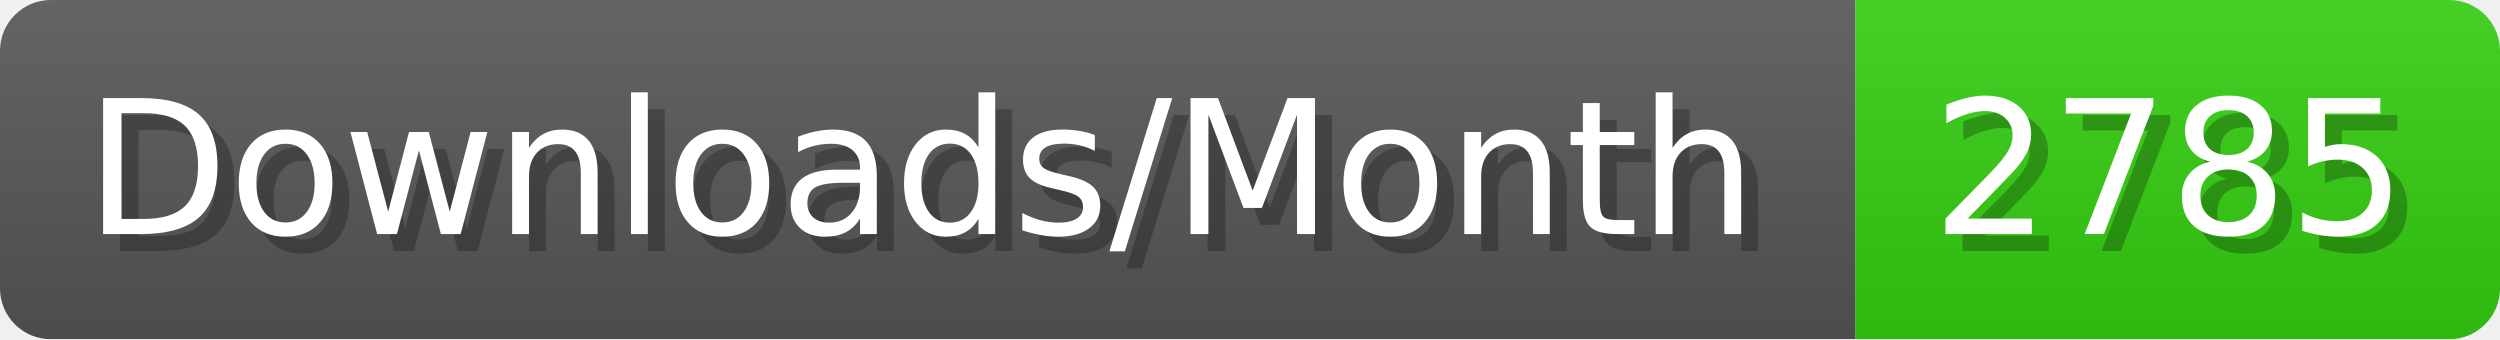
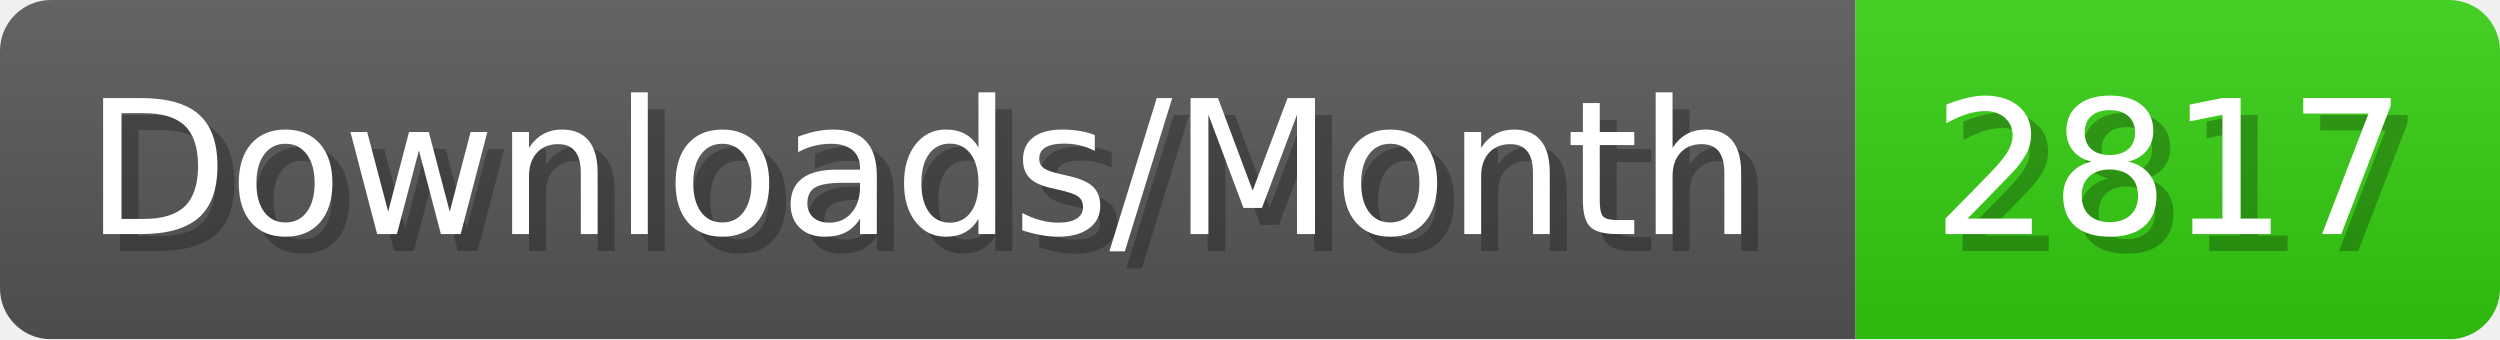
- <svg xmlns="http://www.w3.org/2000/svg" width="147.4" height="20" viewBox="0 0 1474 200" role="img" aria-label="Downloads/Month: 2785">
+ <svg xmlns="http://www.w3.org/2000/svg" width="147.4" height="20" viewBox="0 0 1474 200" role="img" aria-label="Downloads/Month: 2817">
  <linearGradient id="YlXUI" x2="0" y2="100%">
    <stop offset="0" stop-opacity=".1" stop-color="#EEE" />
    <stop offset="1" stop-opacity=".1" />
  </linearGradient>
  <mask id="JHhop">
    <rect width="1474" height="200" rx="30" fill="#FFF" />
  </mask>
  <g mask="url(#JHhop)">
    <rect width="1094" height="200" fill="#555" />
    <rect width="380" height="200" fill="#3C1" x="1094" />
    <rect width="1474" height="200" fill="url(#YlXUI)" />
  </g>
  <g aria-hidden="true" fill="#fff" text-anchor="start" font-family="Verdana,DejaVu Sans,sans-serif" font-size="110">
    <text x="60" y="148" textLength="994" fill="#000" opacity="0.25">Downloads/Month</text>
    <text x="50" y="138" textLength="994">Downloads/Month</text>
-     <text x="1149" y="148" textLength="280" fill="#000" opacity="0.25">2785</text>
-     <text x="1139" y="138" textLength="280">2785</text>
+     <text x="1149" y="148" textLength="280" fill="#000" opacity="0.25">2817</text>
+     <text x="1139" y="138" textLength="280">2817</text>
  </g>
</svg>
